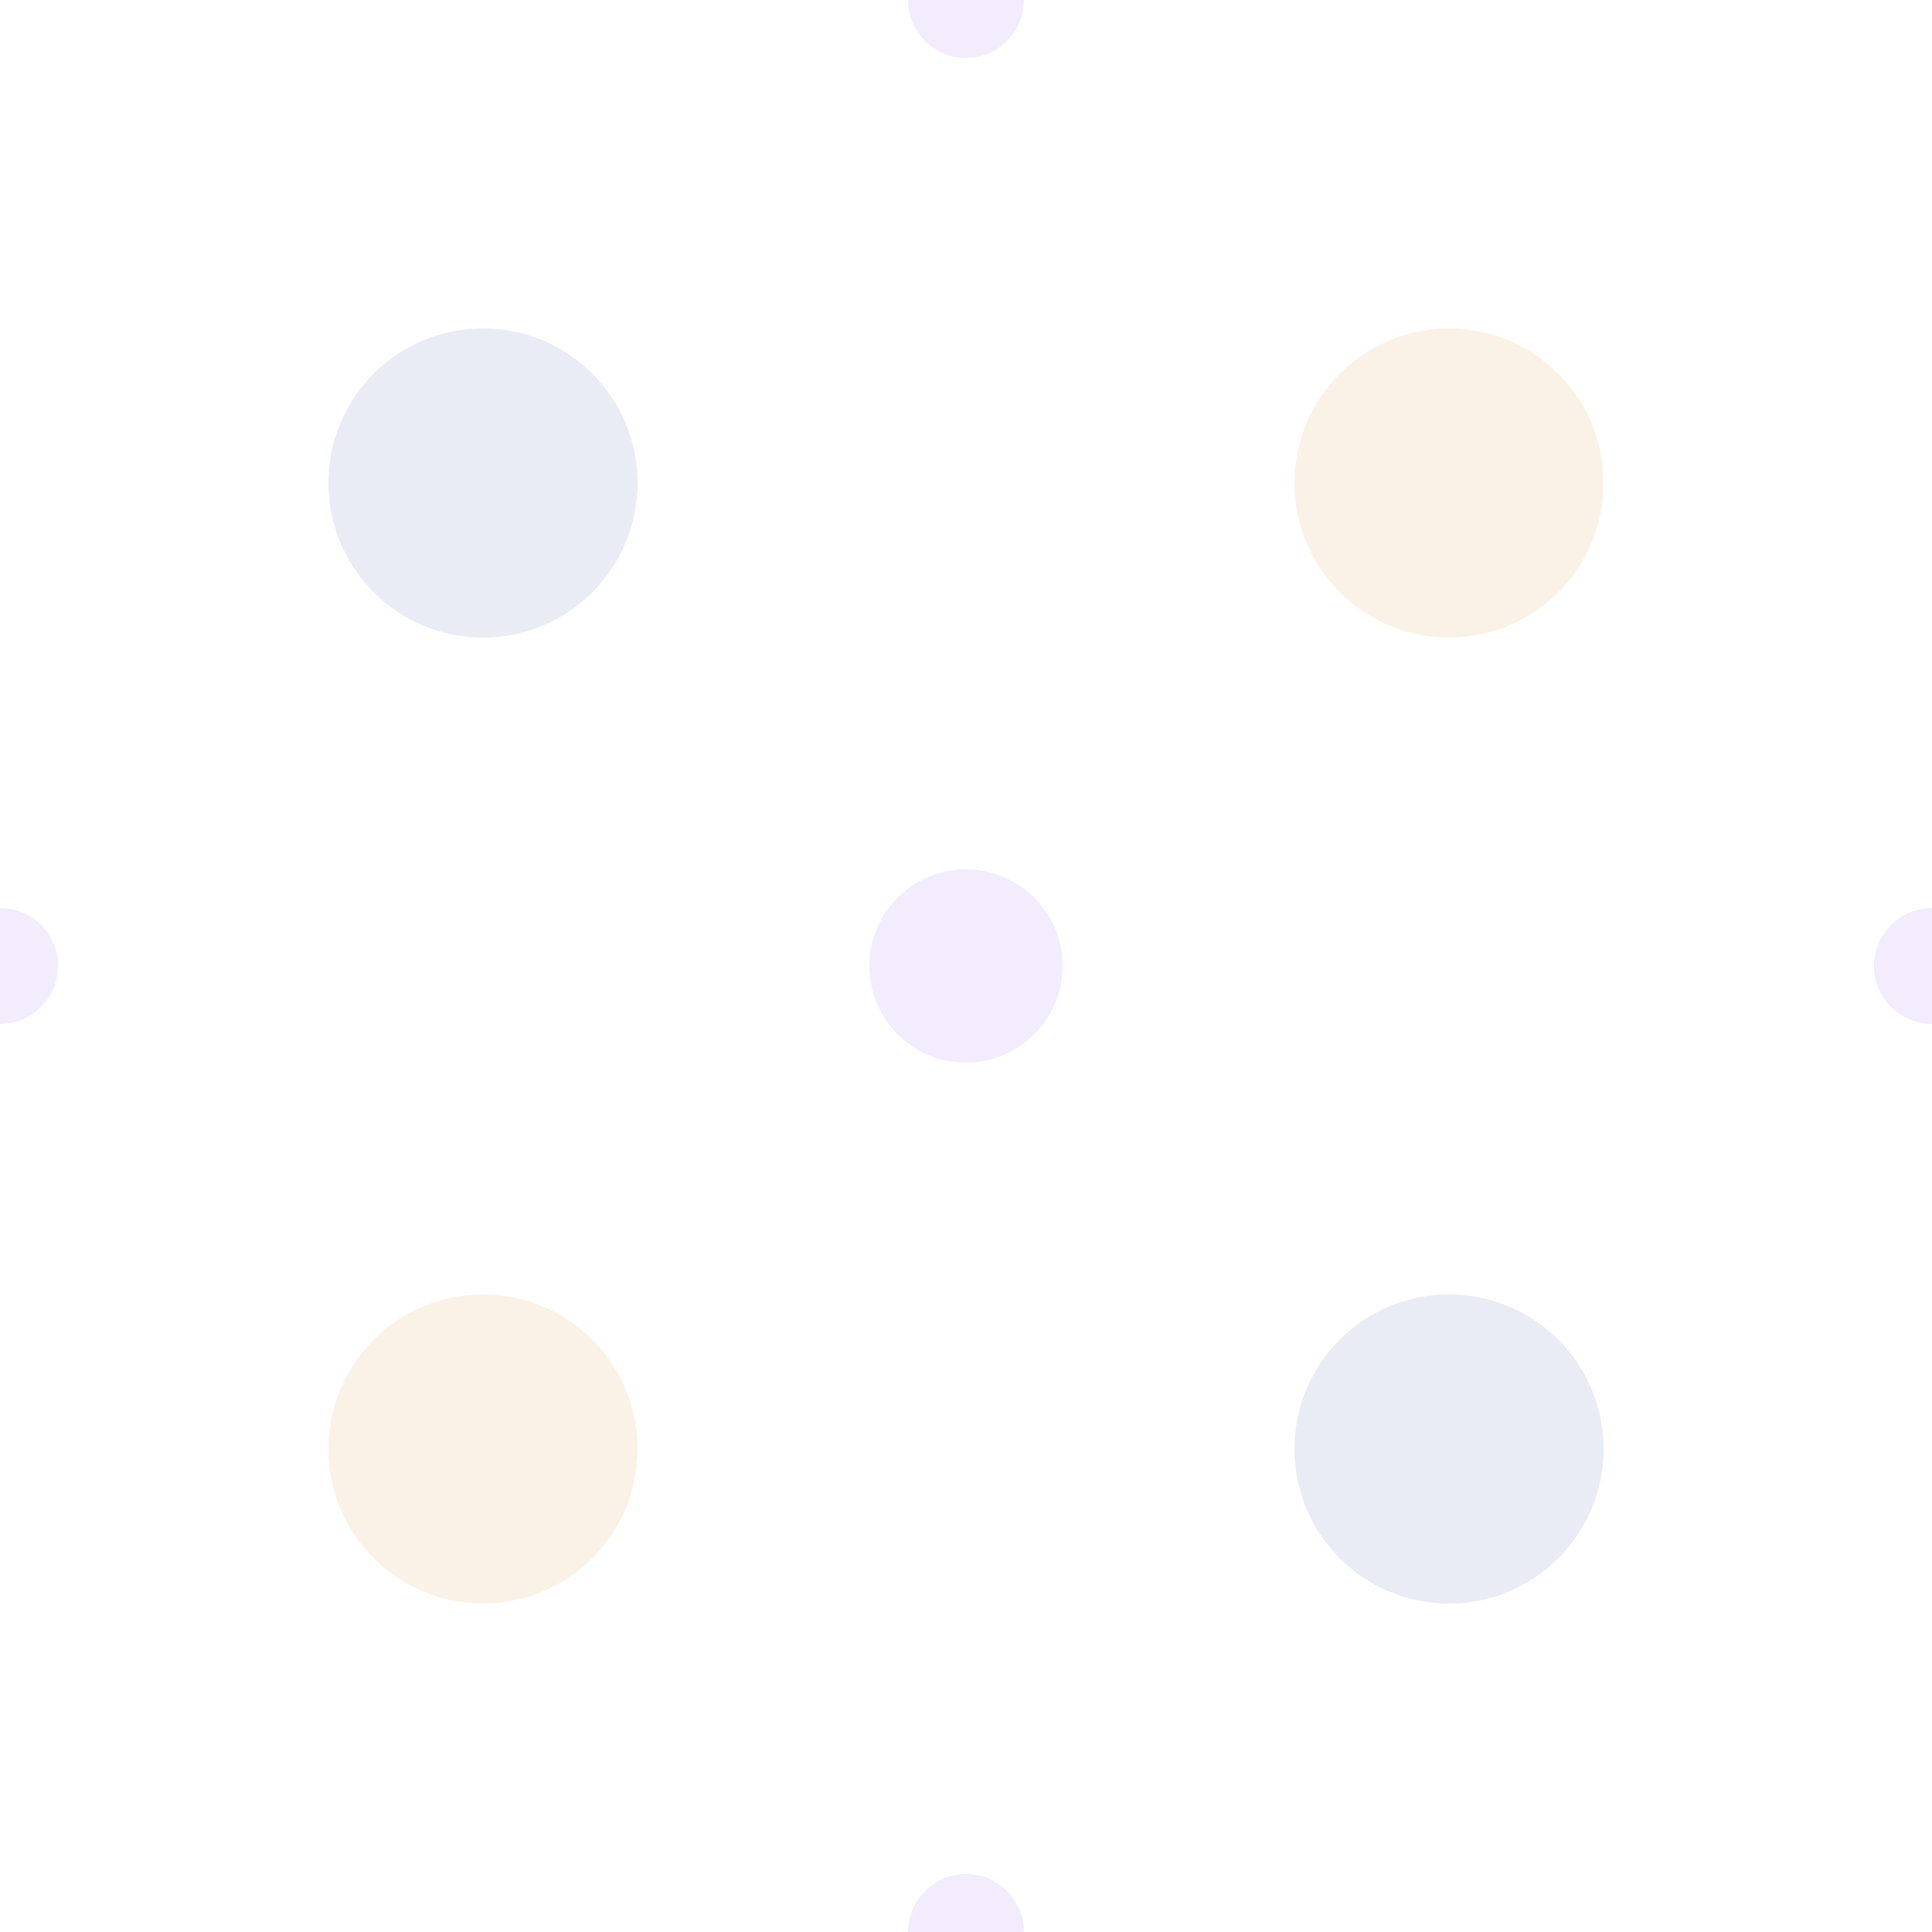
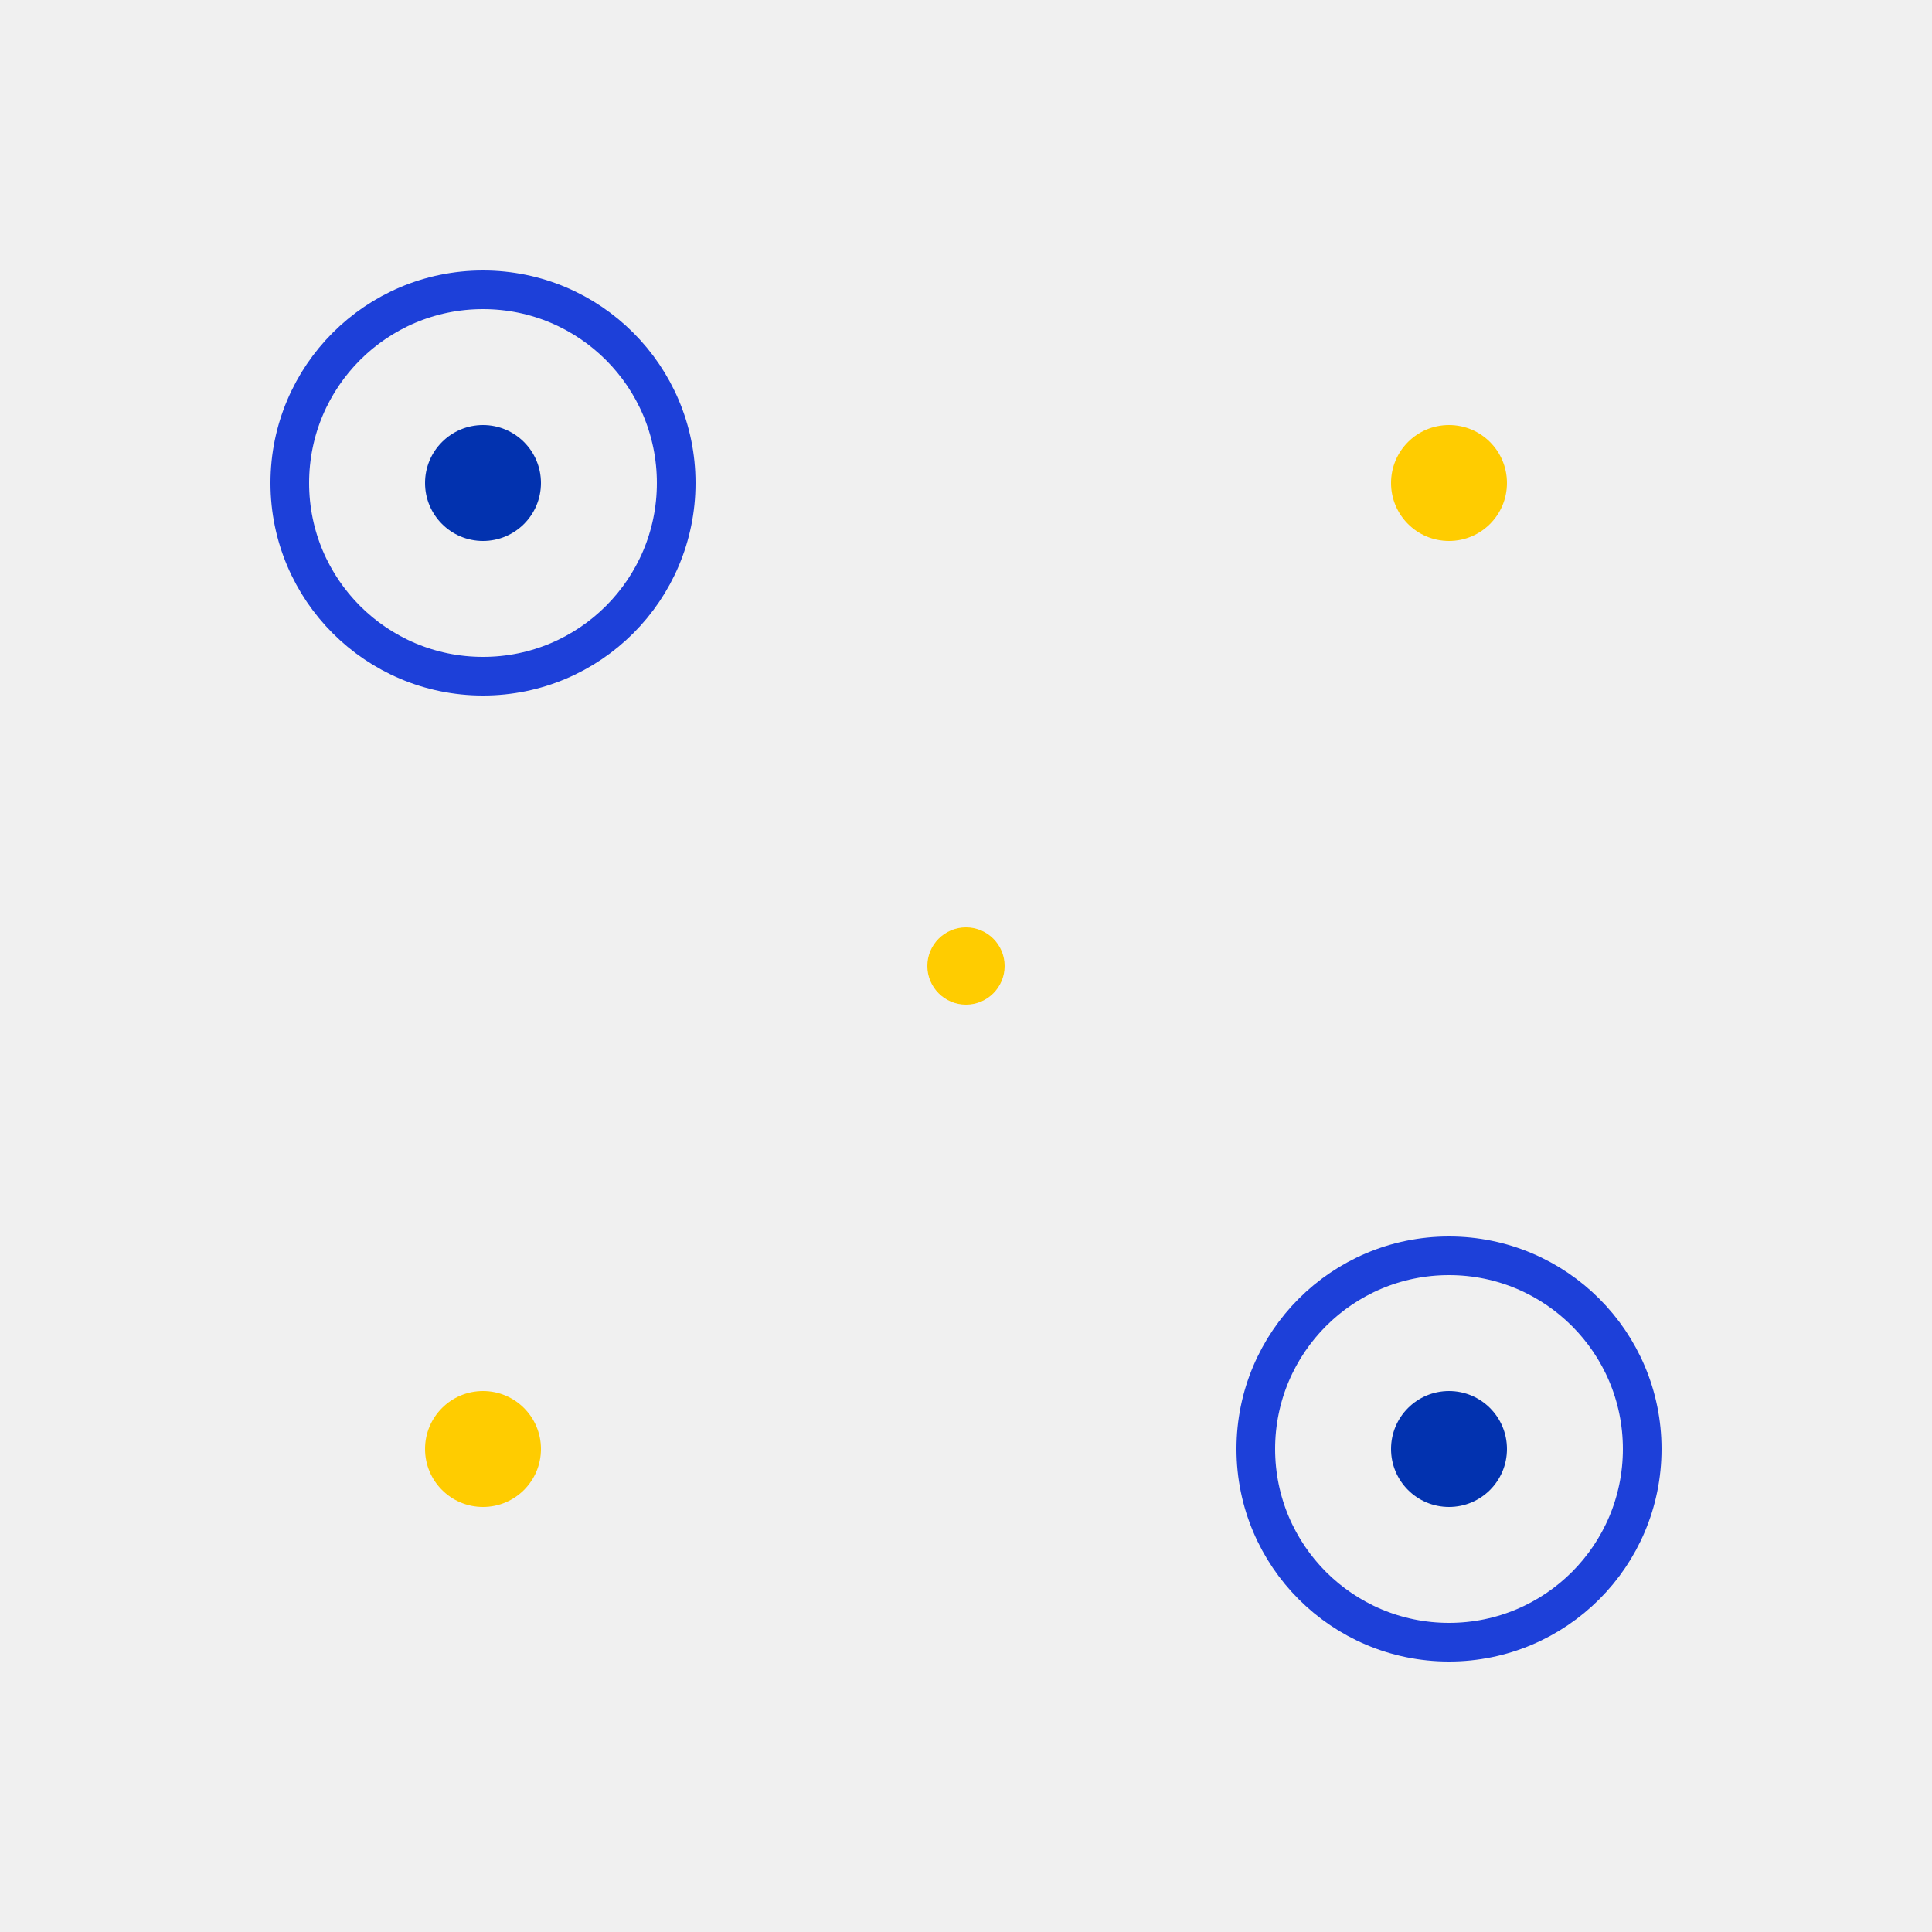
<svg xmlns="http://www.w3.org/2000/svg" viewBox="0 0 100 100" width="100" height="100">
-   <defs>
-     <pattern id="talavera-bg" x="0" y="0" width="100" height="100" patternUnits="userSpaceOnUse">
-       <rect width="100" height="100" fill="#FFFFFF" />
-       <g opacity="0.1">
-         <circle cx="25" cy="25" r="8" fill="#1E3A8A" />
-         <circle cx="75" cy="25" r="8" fill="#D97706" />
-         <circle cx="25" cy="75" r="8" fill="#D97706" />
-         <circle cx="75" cy="75" r="8" fill="#1E3A8A" />
-         <circle cx="50" cy="50" r="5" fill="#7C3AED" />
-         <circle cx="50" cy="0" r="3" fill="#7C3AED" />
-         <circle cx="100" cy="50" r="3" fill="#7C3AED" />
-         <circle cx="50" cy="100" r="3" fill="#7C3AED" />
-         <circle cx="0" cy="50" r="3" fill="#7C3AED" />
-       </g>
-     </pattern>
-   </defs>
-   <rect width="100" height="100" fill="url(#talavera-bg)" />
+   <g fill="none" stroke="#1D40D9" stroke-width="2">
+     <circle cx="25" cy="25" r="10" />
+     <circle cx="75" cy="75" r="10" />
+   </g>
+   <g fill="#0232AF">
+     <circle cx="25" cy="25" r="3" />
+     <circle cx="75" cy="75" r="3" />
+   </g>
+   <g fill="#FFCC00">
+     <circle cx="75" cy="25" r="3" />
+     <circle cx="25" cy="75" r="3" />
+     <circle cx="50" cy="50" r="2" />
+   </g>
</svg>
